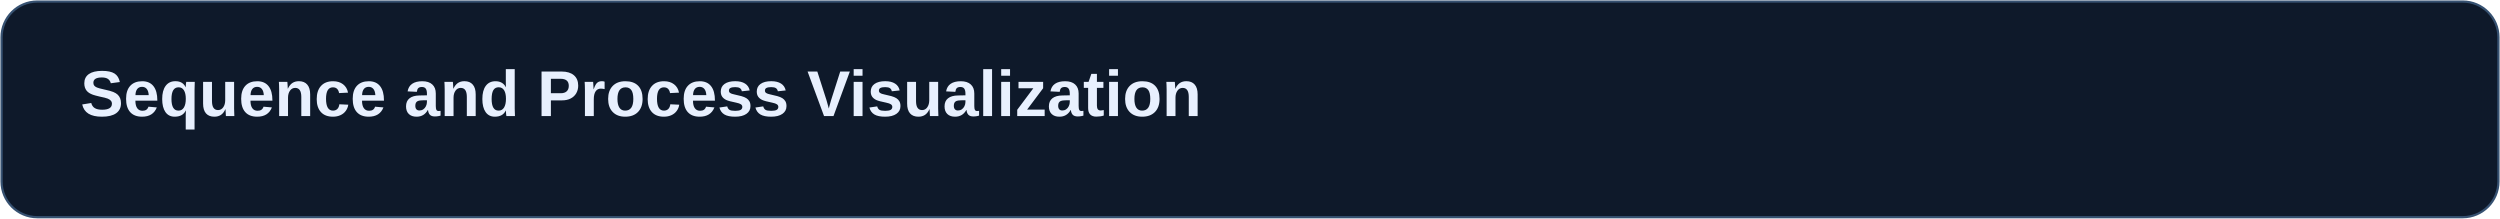
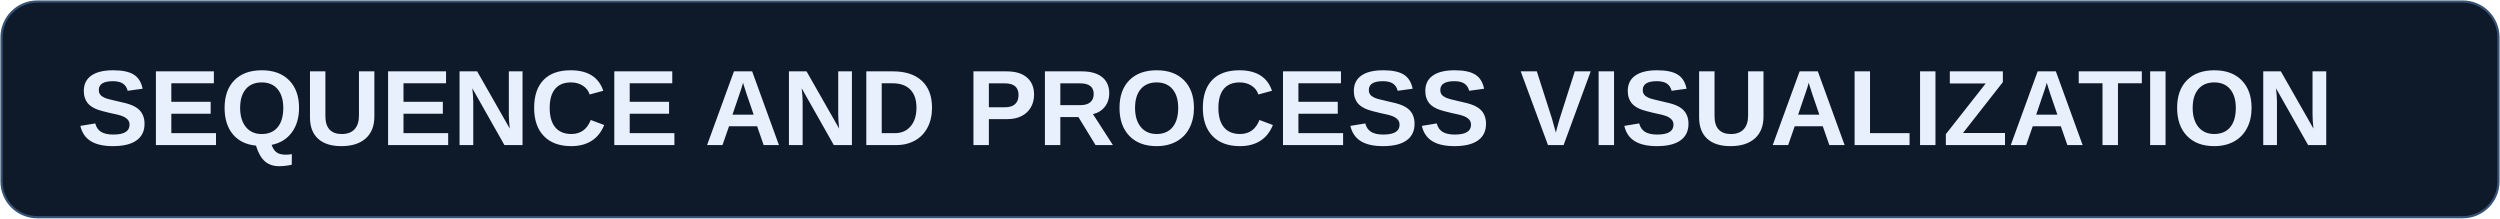
<svg xmlns="http://www.w3.org/2000/svg" width="1120" height="98" viewBox="0 0 1120 98" role="img" aria-labelledby="title description">
  <rect x=".7" y=".7" width="1118.6" height="96.6" rx="16" fill="#0E192A" stroke="#365171" />
-   <text id="titulo" xml:space="preserve" style="white-space:pre" x="36" y="52" fill="#E8F0FE" font-family="Arial, Helvetica, sans-serif" font-size="29" font-weight="700" font-style="normal" letter-spacing="0" text-anchor="start">
-     <tspan x="36" y="52" fill="#E8F0FE" font-family="Arial, Helvetica, sans-serif" font-size="29" font-weight="700" font-style="normal" letter-spacing="0" text-anchor="start">Sequence and Process Visualization</tspan>
+   <text id="titulo" xml:space="preserve" style="white-space:pre" x="560" y="65" fill="#E8F0FE" font-family="Arial, Helvetica, sans-serif" font-size="48" font-weight="700" font-style="normal" letter-spacing="0" text-anchor="middle">
+     <tspan x="560" y="65" fill="#E8F0FE" font-family="Arial, Helvetica, sans-serif" font-size="48" font-weight="700" font-style="normal" letter-spacing="0" text-anchor="middle">SEQUENCE AND PROCESS VISUALIZATION</tspan>
  </text>
</svg>
